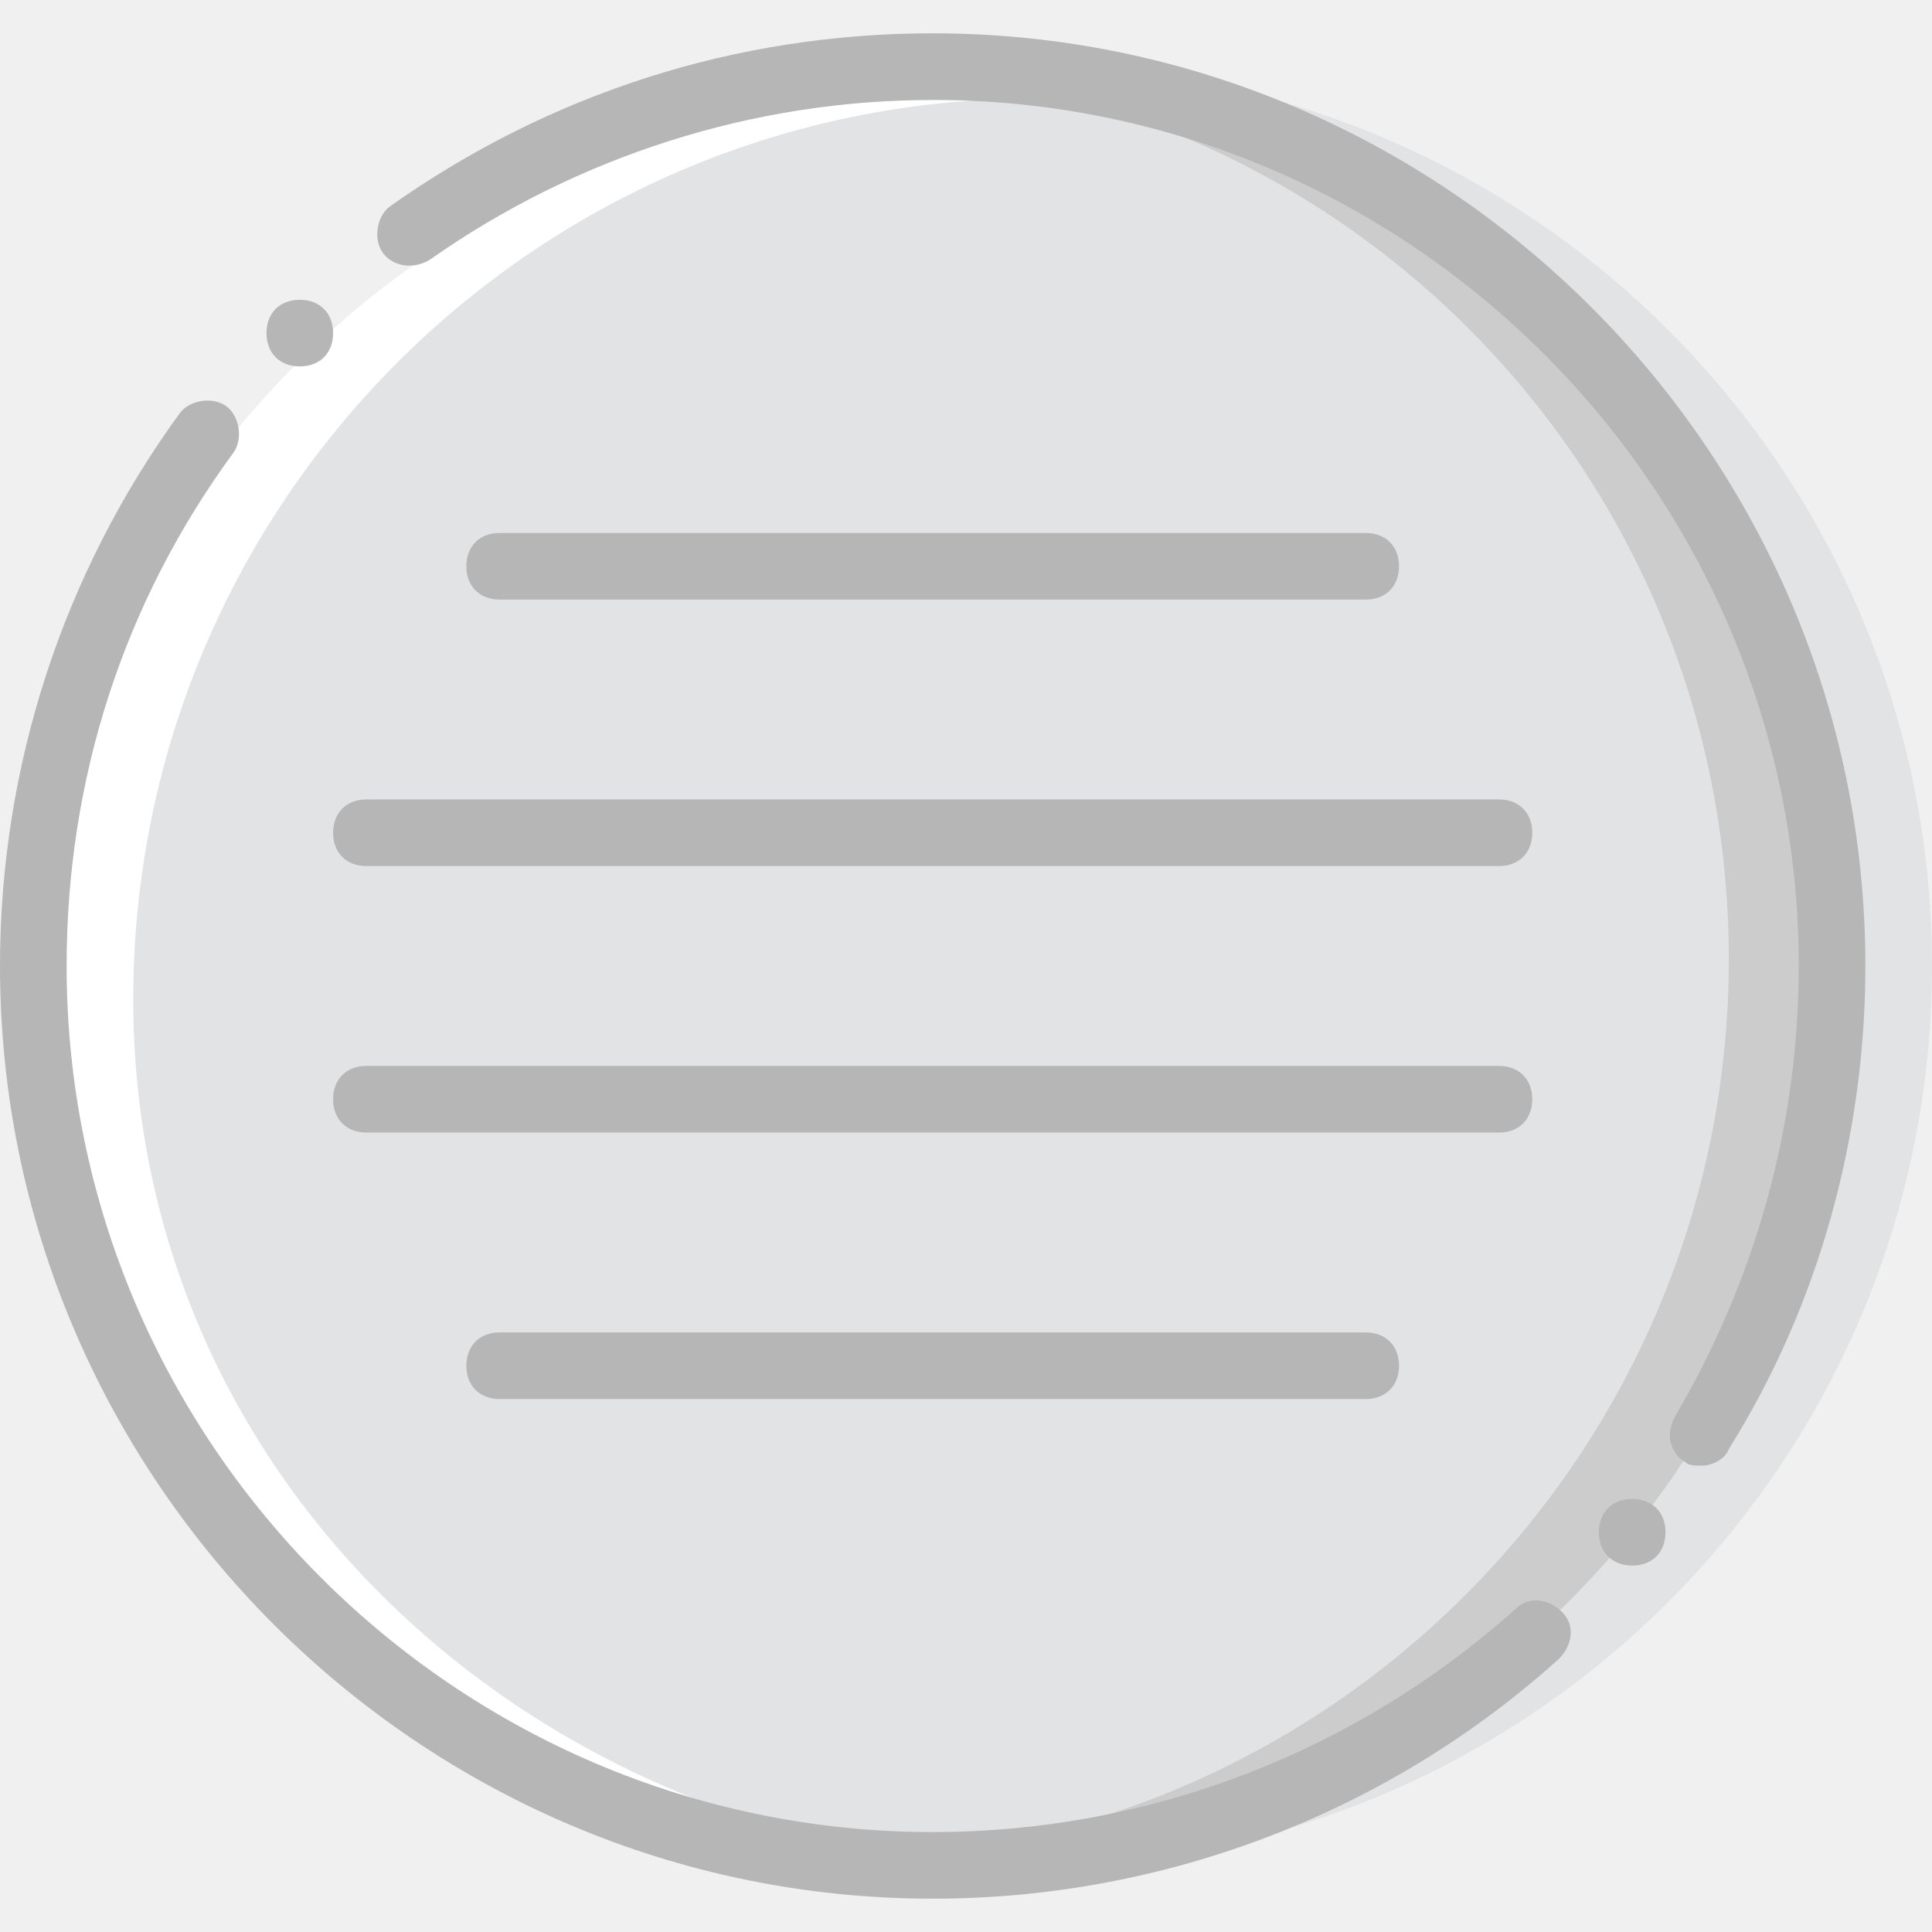
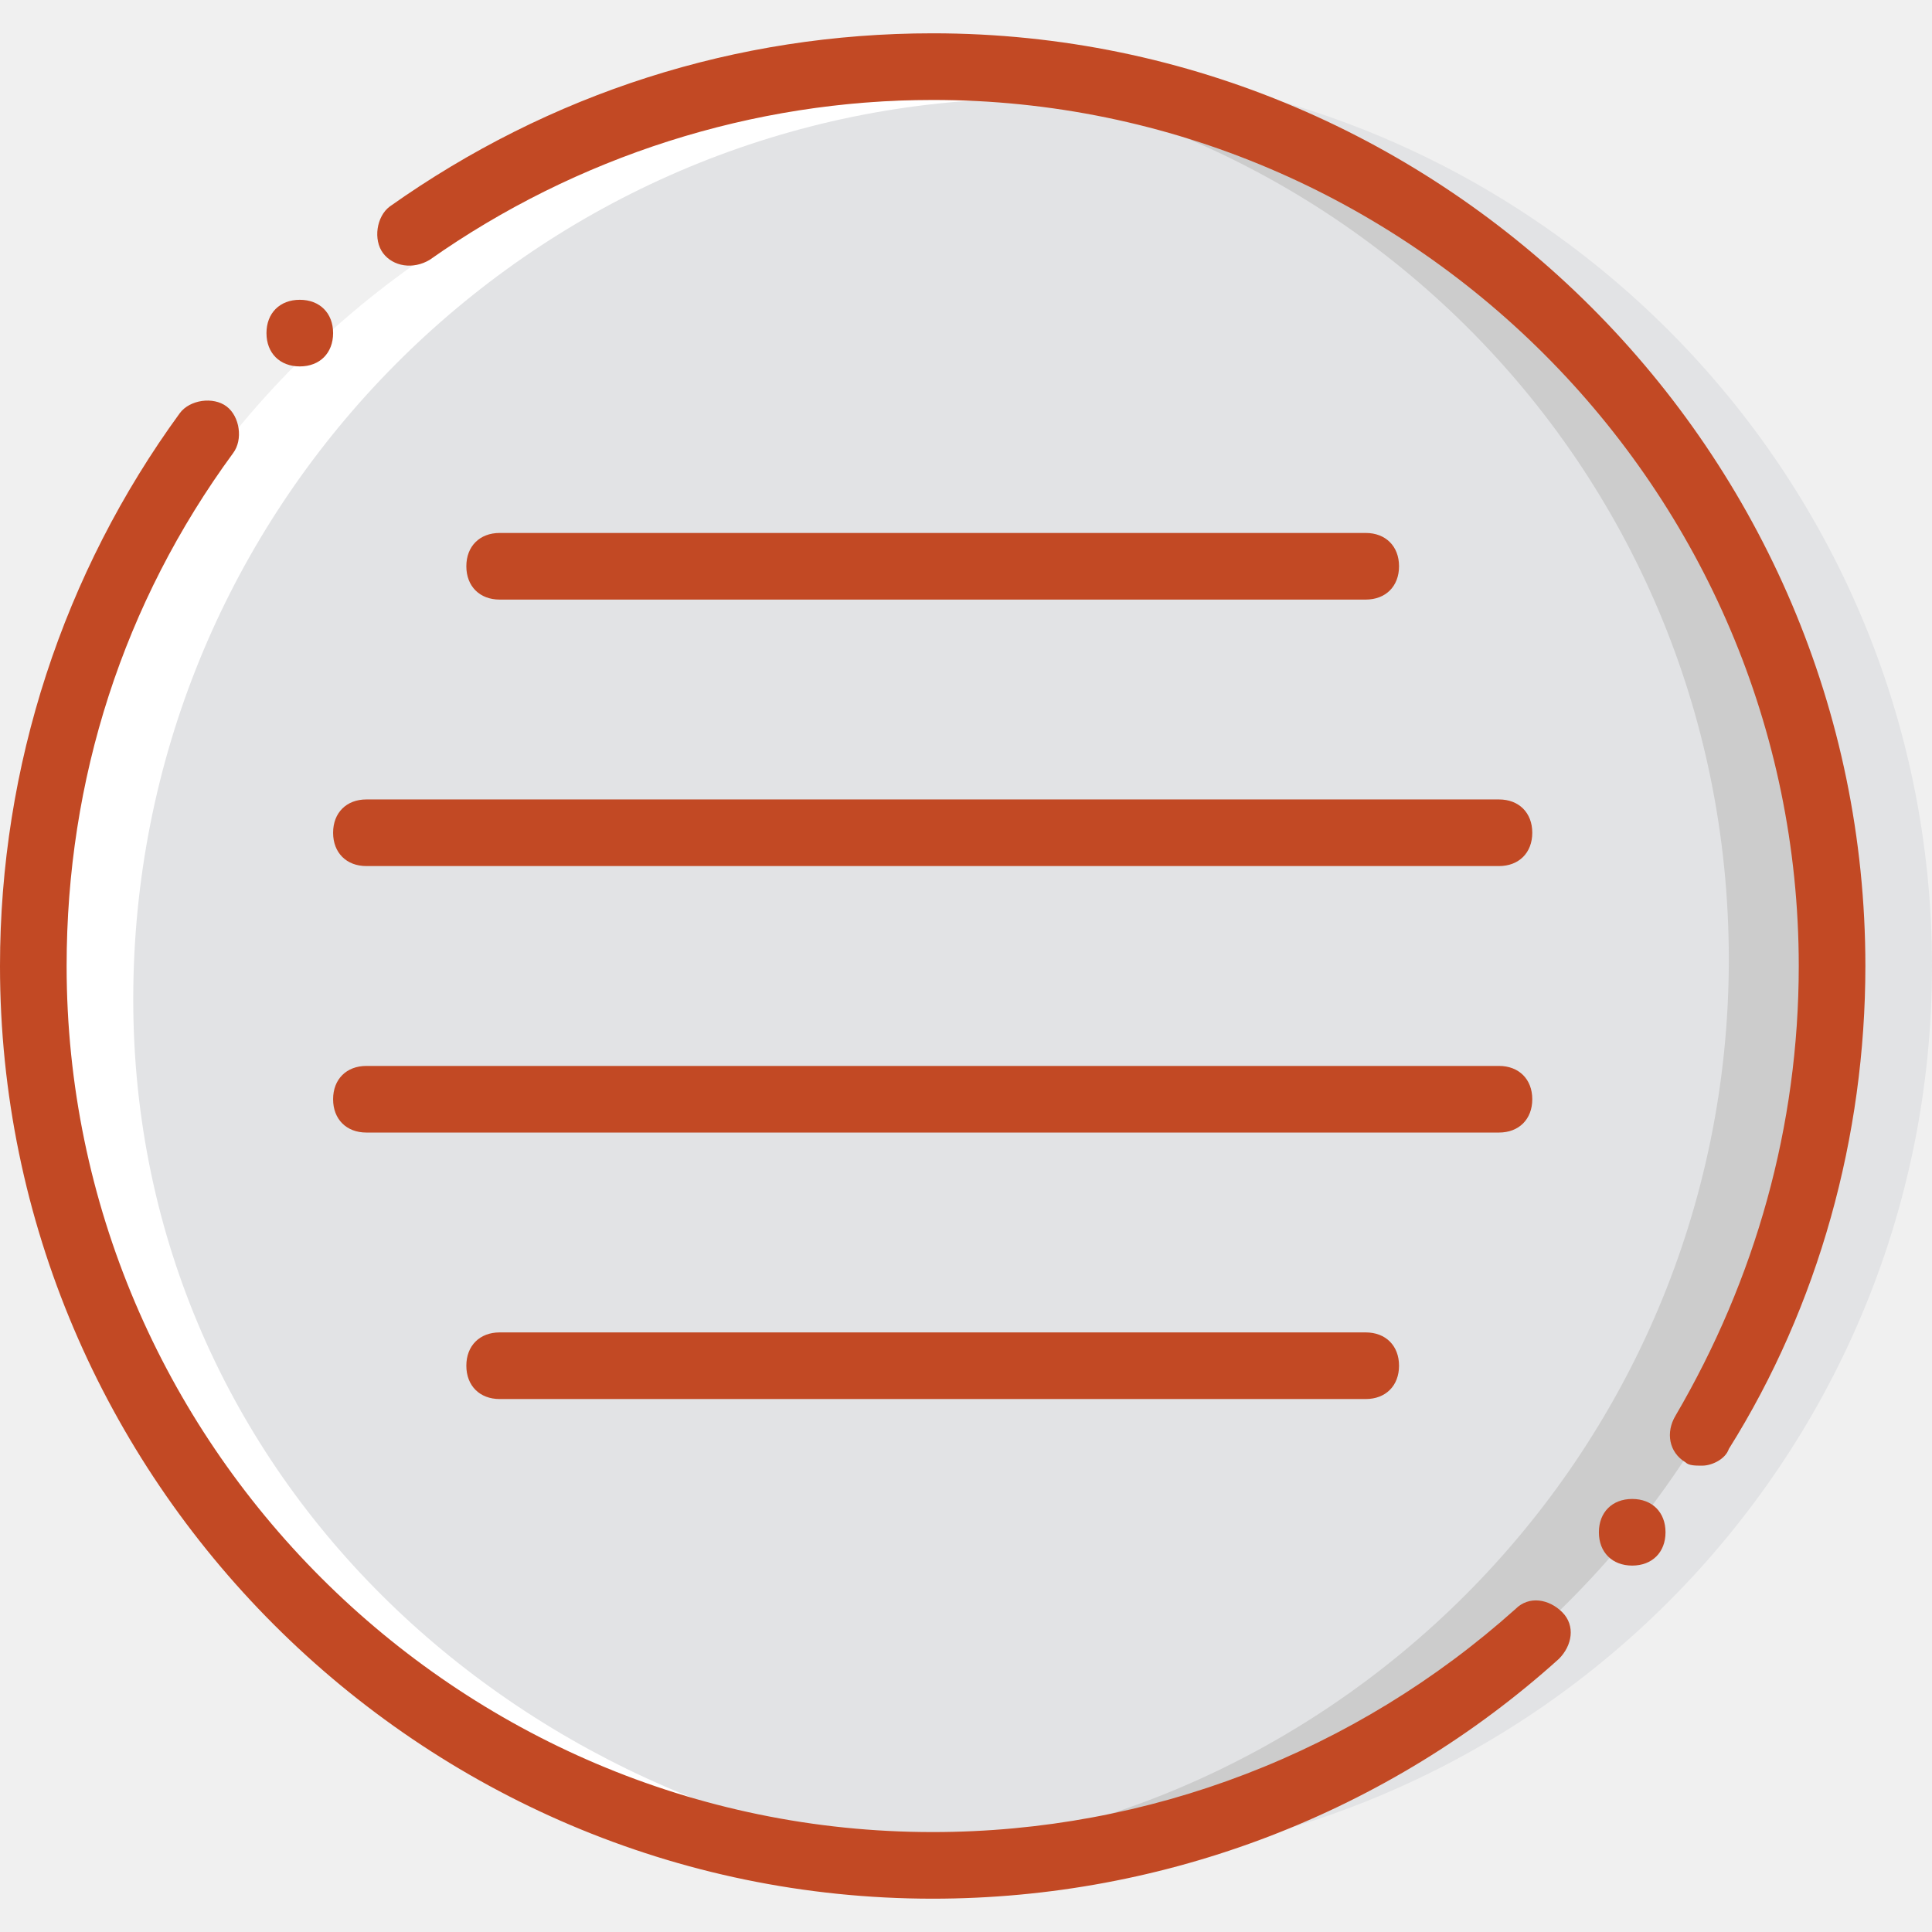
<svg xmlns="http://www.w3.org/2000/svg" version="1.1" id="Layer_1" x="0px" y="0px" viewBox="0 0 512 512" style="enable-background:new 0 0 512 512;" xml:space="preserve">
  <g transform="translate(0 1)">
    <path style="fill:#E2E3E5;" d="M512,255c0,131.531-106.814,238.345-238.345,238.345S35.31,386.531,35.31,255   S142.124,16.655,273.655,16.655S512,123.469,512,255" />
    <path style="fill:#CCCCCC;" d="M247.172,16.655c-50.317,0-96.221,15.007-134.179,41.49c0,12.359-5.297,22.069-15.89,30.014   c-6.179,4.414-12.359,7.062-17.655,12.359c-6.179,5.297-10.593,11.476-16.772,15.89c-3.531,2.648-7.062,1.766-9.71,0   C25.6,155.248,8.828,203.8,8.828,255c0,131.531,106.814,238.345,238.345,238.345S485.517,386.531,485.517,255   S378.703,16.655,247.172,16.655" />
    <path style="fill:#E2E3E5;" d="M220.69,16.655c-3.531,0-7.062,0-9.71,0c-7.945,15.89-25.6,20.303-42.372,21.186   c-3.531,0-8.828,0-14.124,0c0,2.648-1.766,4.414-4.414,6.179c-12.359,7.062-23.834,15.007-35.31,22.952   c0,2.648-1.766,6.179-5.297,8.828c-24.717,15.89-45.021,37.959-68.855,55.614c-8.828,15.89-14.124,37.959-19.421,52.083   c-2.648,7.062-5.297,15.007-8.828,22.069c0.883,16.772-5.297,32.662-5.297,49.434c0,0.883,0,1.766-0.883,1.766   c7.062,37.076,12.359,71.503,36.193,105.048c12.359,17.655,19.421,37.076,30.014,54.731c14.124,22.069,38.841,32.662,60.028,46.786   c2.648,1.766,3.531,4.414,4.414,6.179c9.71,5.297,19.421,9.71,29.131,15.007c0,0,0.883,0,0.883,0.883   c16.772,3.531,34.428,6.179,52.966,6.179c131.531,0,238.345-106.814,238.345-238.345S352.221,16.655,220.69,16.655" />
    <path style="fill:#FFFFFF;" d="M251.586,493.345c4.414,0,8.828,0,13.241,0C139.476,486.283,35.31,390.945,35.31,263.828   S135.062,32.545,260.414,25.483c-4.414,0-8.828,0-13.241,0c-131.531,0-238.345,106.814-238.345,238.345   S120.055,493.345,251.586,493.345" />
    <g>
-       <path style="fill:#B6B6B6;" d="M247.172,502.172C111.228,502.172,0,390.945,0,255c0-52.966,16.772-104.166,47.669-146.538    c2.648-3.531,8.828-4.414,12.359-1.766s4.414,8.828,1.766,12.359C32.662,158.779,17.655,205.566,17.655,255    c0,126.234,103.283,229.517,229.517,229.517c57.379,0,112.11-21.186,154.483-59.145c3.531-3.531,8.828-2.648,12.359,0.883    c3.531,3.531,2.648,8.828-0.883,12.359C368.11,479.221,308.966,502.172,247.172,502.172z" />
-       <path style="fill:#B6B6B6;" d="M451.09,387.414c-1.766,0-3.531,0-4.414-0.883c-4.414-2.648-5.297-7.945-2.648-12.359    c21.186-36.193,32.662-76.8,32.662-119.172c0-126.234-103.283-229.517-229.517-229.517c-47.669,0-94.455,15.007-133.297,42.372    c-4.414,2.648-9.71,1.766-12.359-1.766c-2.648-3.531-1.766-9.71,1.766-12.359c42.372-30.014,91.807-45.903,143.89-45.903    c135.945,0,247.172,111.228,247.172,247.172c0,45.021-12.359,90.041-36.193,128C457.269,385.648,453.738,387.414,451.09,387.414z" />
-       <path style="fill:#B6B6B6;" d="M361.931,157.897H132.414c-5.297,0-8.828-3.531-8.828-8.828s3.531-8.828,8.828-8.828h229.517    c5.297,0,8.828,3.531,8.828,8.828S367.228,157.897,361.931,157.897z" />
-       <path style="fill:#B6B6B6;" d="M397.241,299.138H97.103c-5.297,0-8.828-3.531-8.828-8.828c0-5.297,3.531-8.828,8.828-8.828    h300.138c5.297,0,8.828,3.531,8.828,8.828C406.069,295.607,402.538,299.138,397.241,299.138z" />
-       <path style="fill:#B6B6B6;" d="M397.241,228.517H97.103c-5.297,0-8.828-3.531-8.828-8.828s3.531-8.828,8.828-8.828h300.138    c5.297,0,8.828,3.531,8.828,8.828S402.538,228.517,397.241,228.517z" />
-       <path style="fill:#B6B6B6;" d="M361.931,369.759H132.414c-5.297,0-8.828-3.531-8.828-8.828s3.531-8.828,8.828-8.828h229.517    c5.297,0,8.828,3.531,8.828,8.828S367.228,369.759,361.931,369.759z" />
-       <path style="fill:#B6B6B6;" d="M88.276,87.276c0,5.297-3.531,8.828-8.828,8.828s-8.828-3.531-8.828-8.828s3.531-8.828,8.828-8.828    S88.276,81.979,88.276,87.276" />
-       <path style="fill:#B6B6B6;" d="M441.379,405.069c0,5.297-3.531,8.828-8.828,8.828s-8.828-3.531-8.828-8.828    s3.531-8.828,8.828-8.828S441.379,399.772,441.379,405.069" />
+       <path style="fill:#C24924;" d="M247.172,502.172C111.228,502.172,0,390.945,0,255c0-52.966,16.772-104.166,47.669-146.538    c2.648-3.531,8.828-4.414,12.359-1.766s4.414,8.828,1.766,12.359C32.662,158.779,17.655,205.566,17.655,255    c0,126.234,103.283,229.517,229.517,229.517c57.379,0,112.11-21.186,154.483-59.145c3.531-3.531,8.828-2.648,12.359,0.883    c3.531,3.531,2.648,8.828-0.883,12.359C368.11,479.221,308.966,502.172,247.172,502.172z" />
+       <path style="fill:#C24924;" d="M451.09,387.414c-1.766,0-3.531,0-4.414-0.883c-4.414-2.648-5.297-7.945-2.648-12.359    c21.186-36.193,32.662-76.8,32.662-119.172c0-126.234-103.283-229.517-229.517-229.517c-47.669,0-94.455,15.007-133.297,42.372    c-4.414,2.648-9.71,1.766-12.359-1.766c-2.648-3.531-1.766-9.71,1.766-12.359c42.372-30.014,91.807-45.903,143.89-45.903    c135.945,0,247.172,111.228,247.172,247.172c0,45.021-12.359,90.041-36.193,128C457.269,385.648,453.738,387.414,451.09,387.414z" />
+       <path style="fill:#C24924;" d="M361.931,157.897H132.414c-5.297,0-8.828-3.531-8.828-8.828s3.531-8.828,8.828-8.828h229.517    c5.297,0,8.828,3.531,8.828,8.828S367.228,157.897,361.931,157.897z" />
+       <path style="fill:#C24924;" d="M397.241,299.138H97.103c-5.297,0-8.828-3.531-8.828-8.828c0-5.297,3.531-8.828,8.828-8.828    h300.138c5.297,0,8.828,3.531,8.828,8.828C406.069,295.607,402.538,299.138,397.241,299.138z" />
+       <path style="fill:#C24924;" d="M397.241,228.517H97.103c-5.297,0-8.828-3.531-8.828-8.828s3.531-8.828,8.828-8.828h300.138    c5.297,0,8.828,3.531,8.828,8.828S402.538,228.517,397.241,228.517z" />
+       <path style="fill:#C24924;" d="M361.931,369.759H132.414c-5.297,0-8.828-3.531-8.828-8.828s3.531-8.828,8.828-8.828h229.517    c5.297,0,8.828,3.531,8.828,8.828S367.228,369.759,361.931,369.759z" />
+       <path style="fill:#C24924;" d="M88.276,87.276c0,5.297-3.531,8.828-8.828,8.828s-8.828-3.531-8.828-8.828s3.531-8.828,8.828-8.828    S88.276,81.979,88.276,87.276" />
+       <path style="fill:#C24924;" d="M441.379,405.069c0,5.297-3.531,8.828-8.828,8.828s-8.828-3.531-8.828-8.828    s3.531-8.828,8.828-8.828S441.379,399.772,441.379,405.069" />
    </g>
  </g>
  <g>
</g>
  <g>
</g>
  <g>
</g>
  <g>
</g>
  <g>
</g>
  <g>
</g>
  <g>
</g>
  <g>
</g>
  <g>
</g>
  <g>
</g>
  <g>
</g>
  <g>
</g>
  <g>
</g>
  <g>
</g>
  <g>
</g>
</svg>
